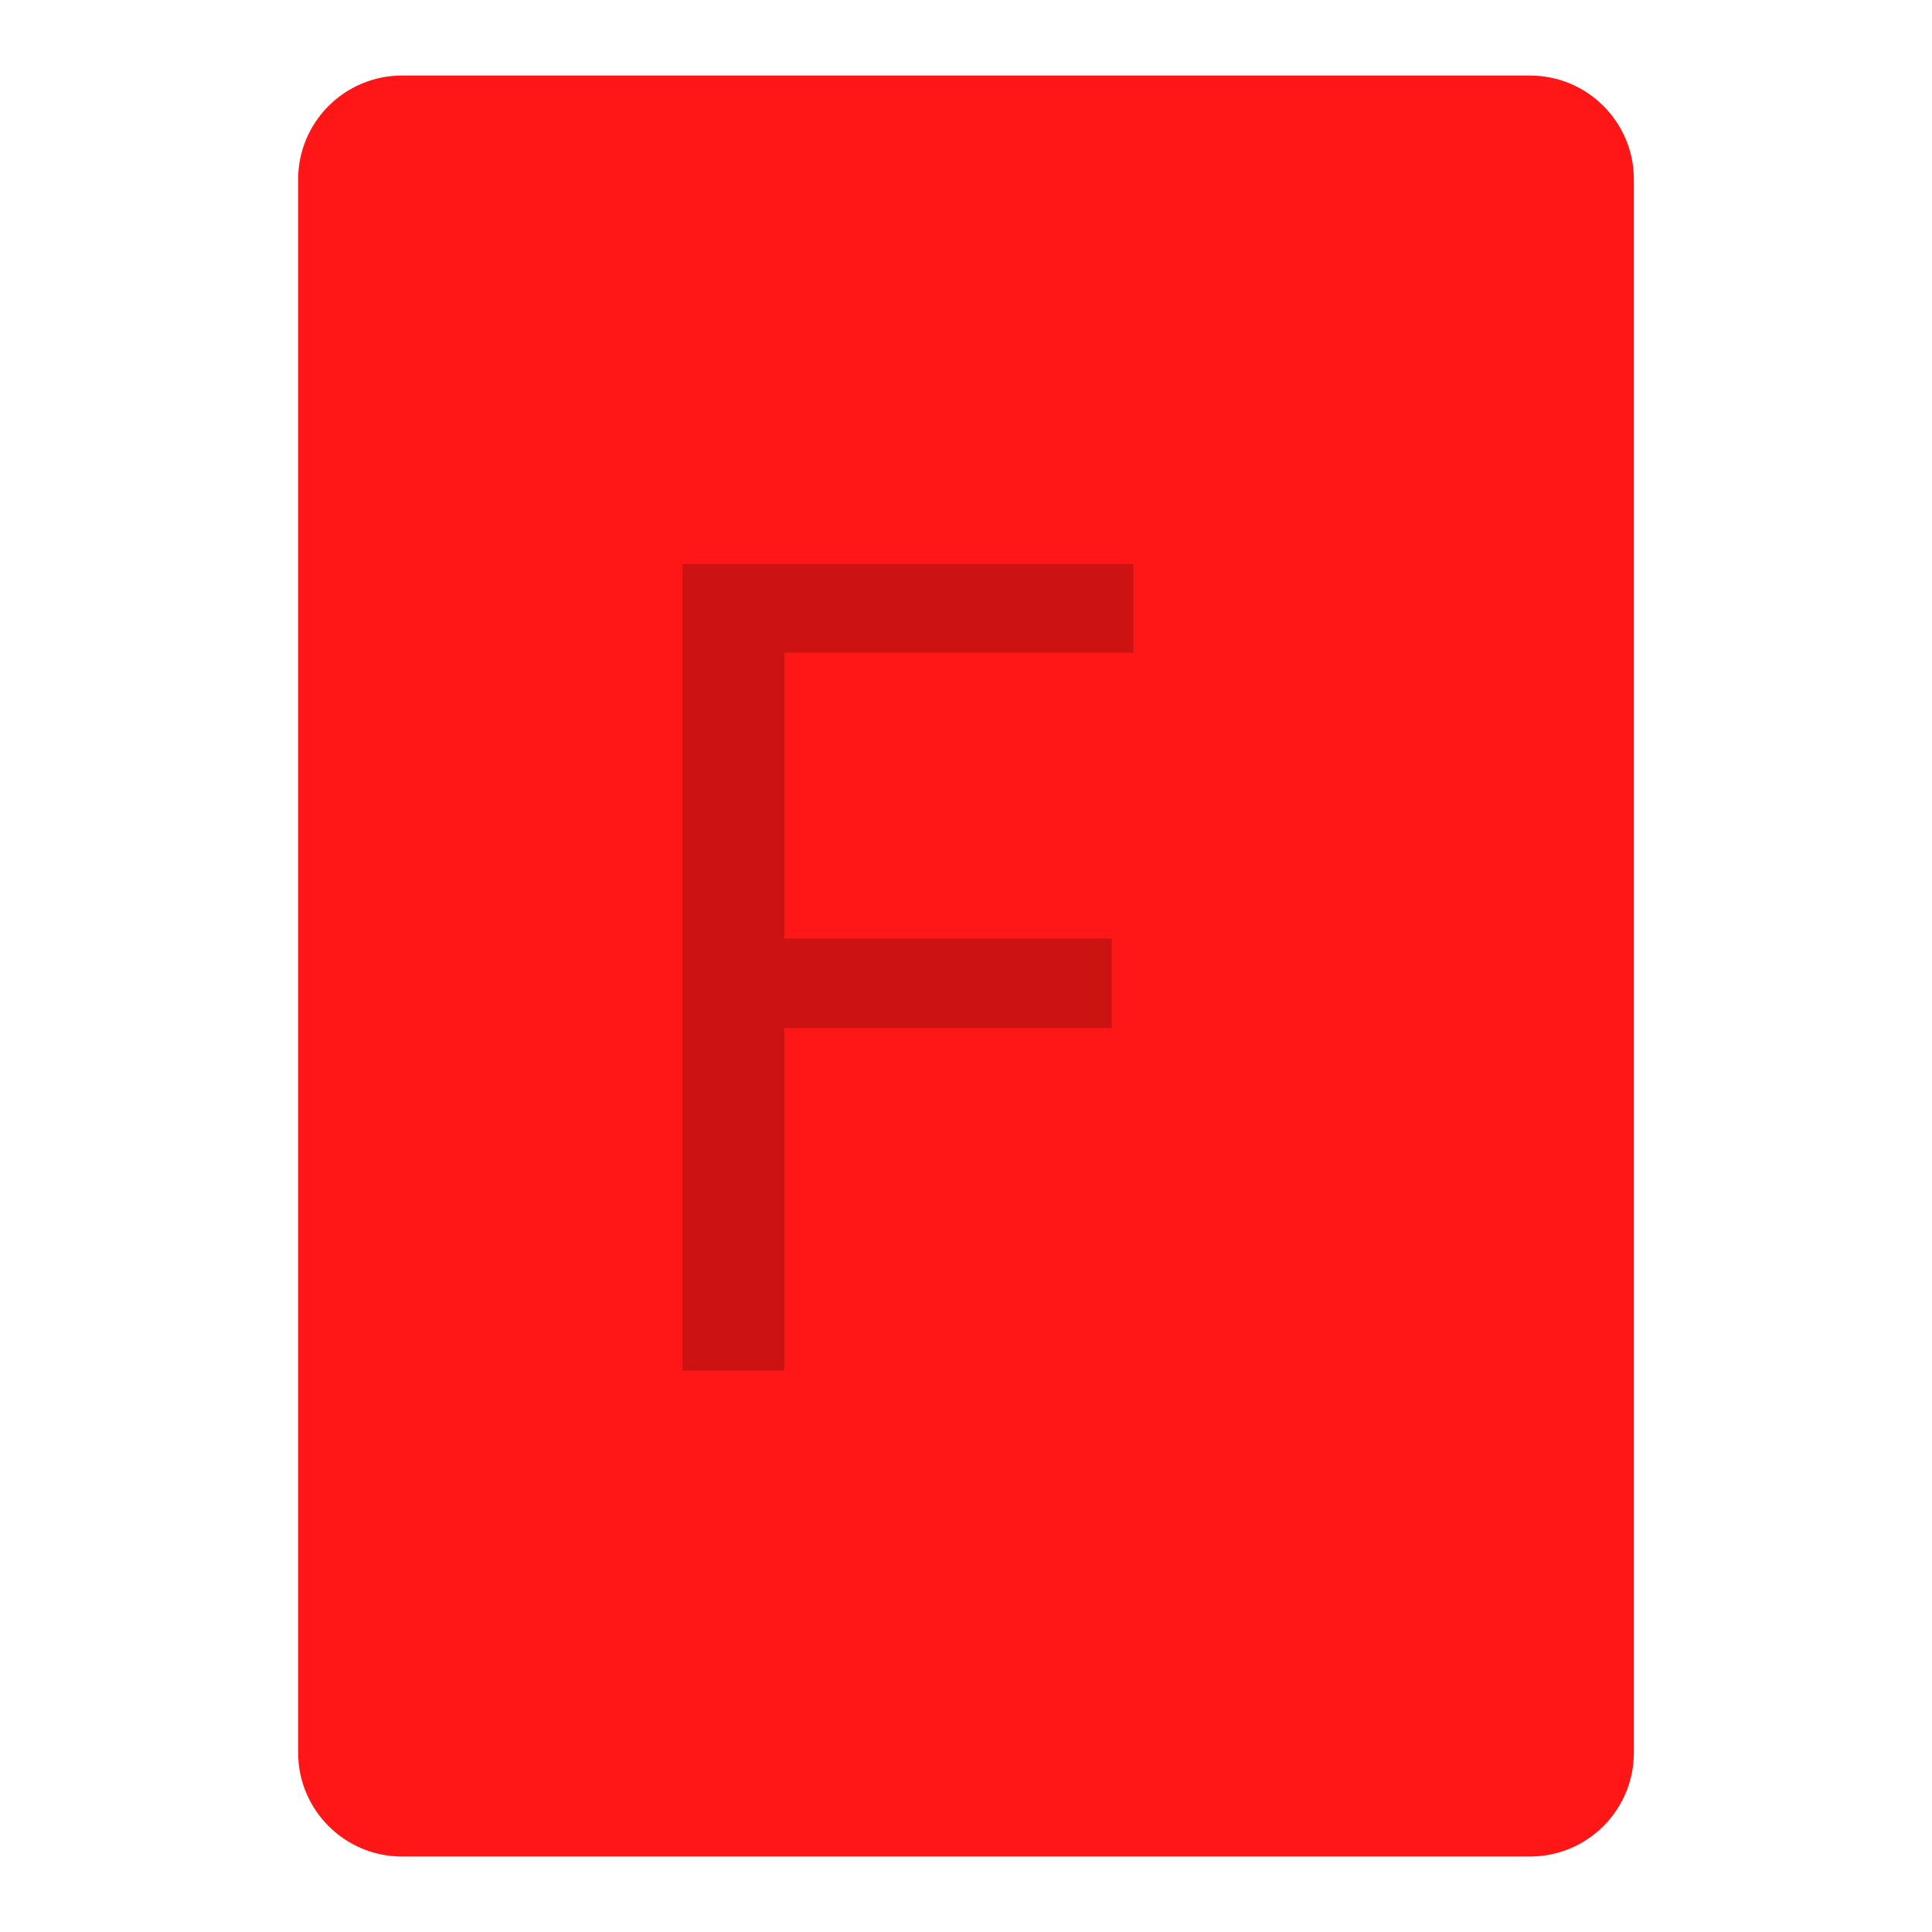
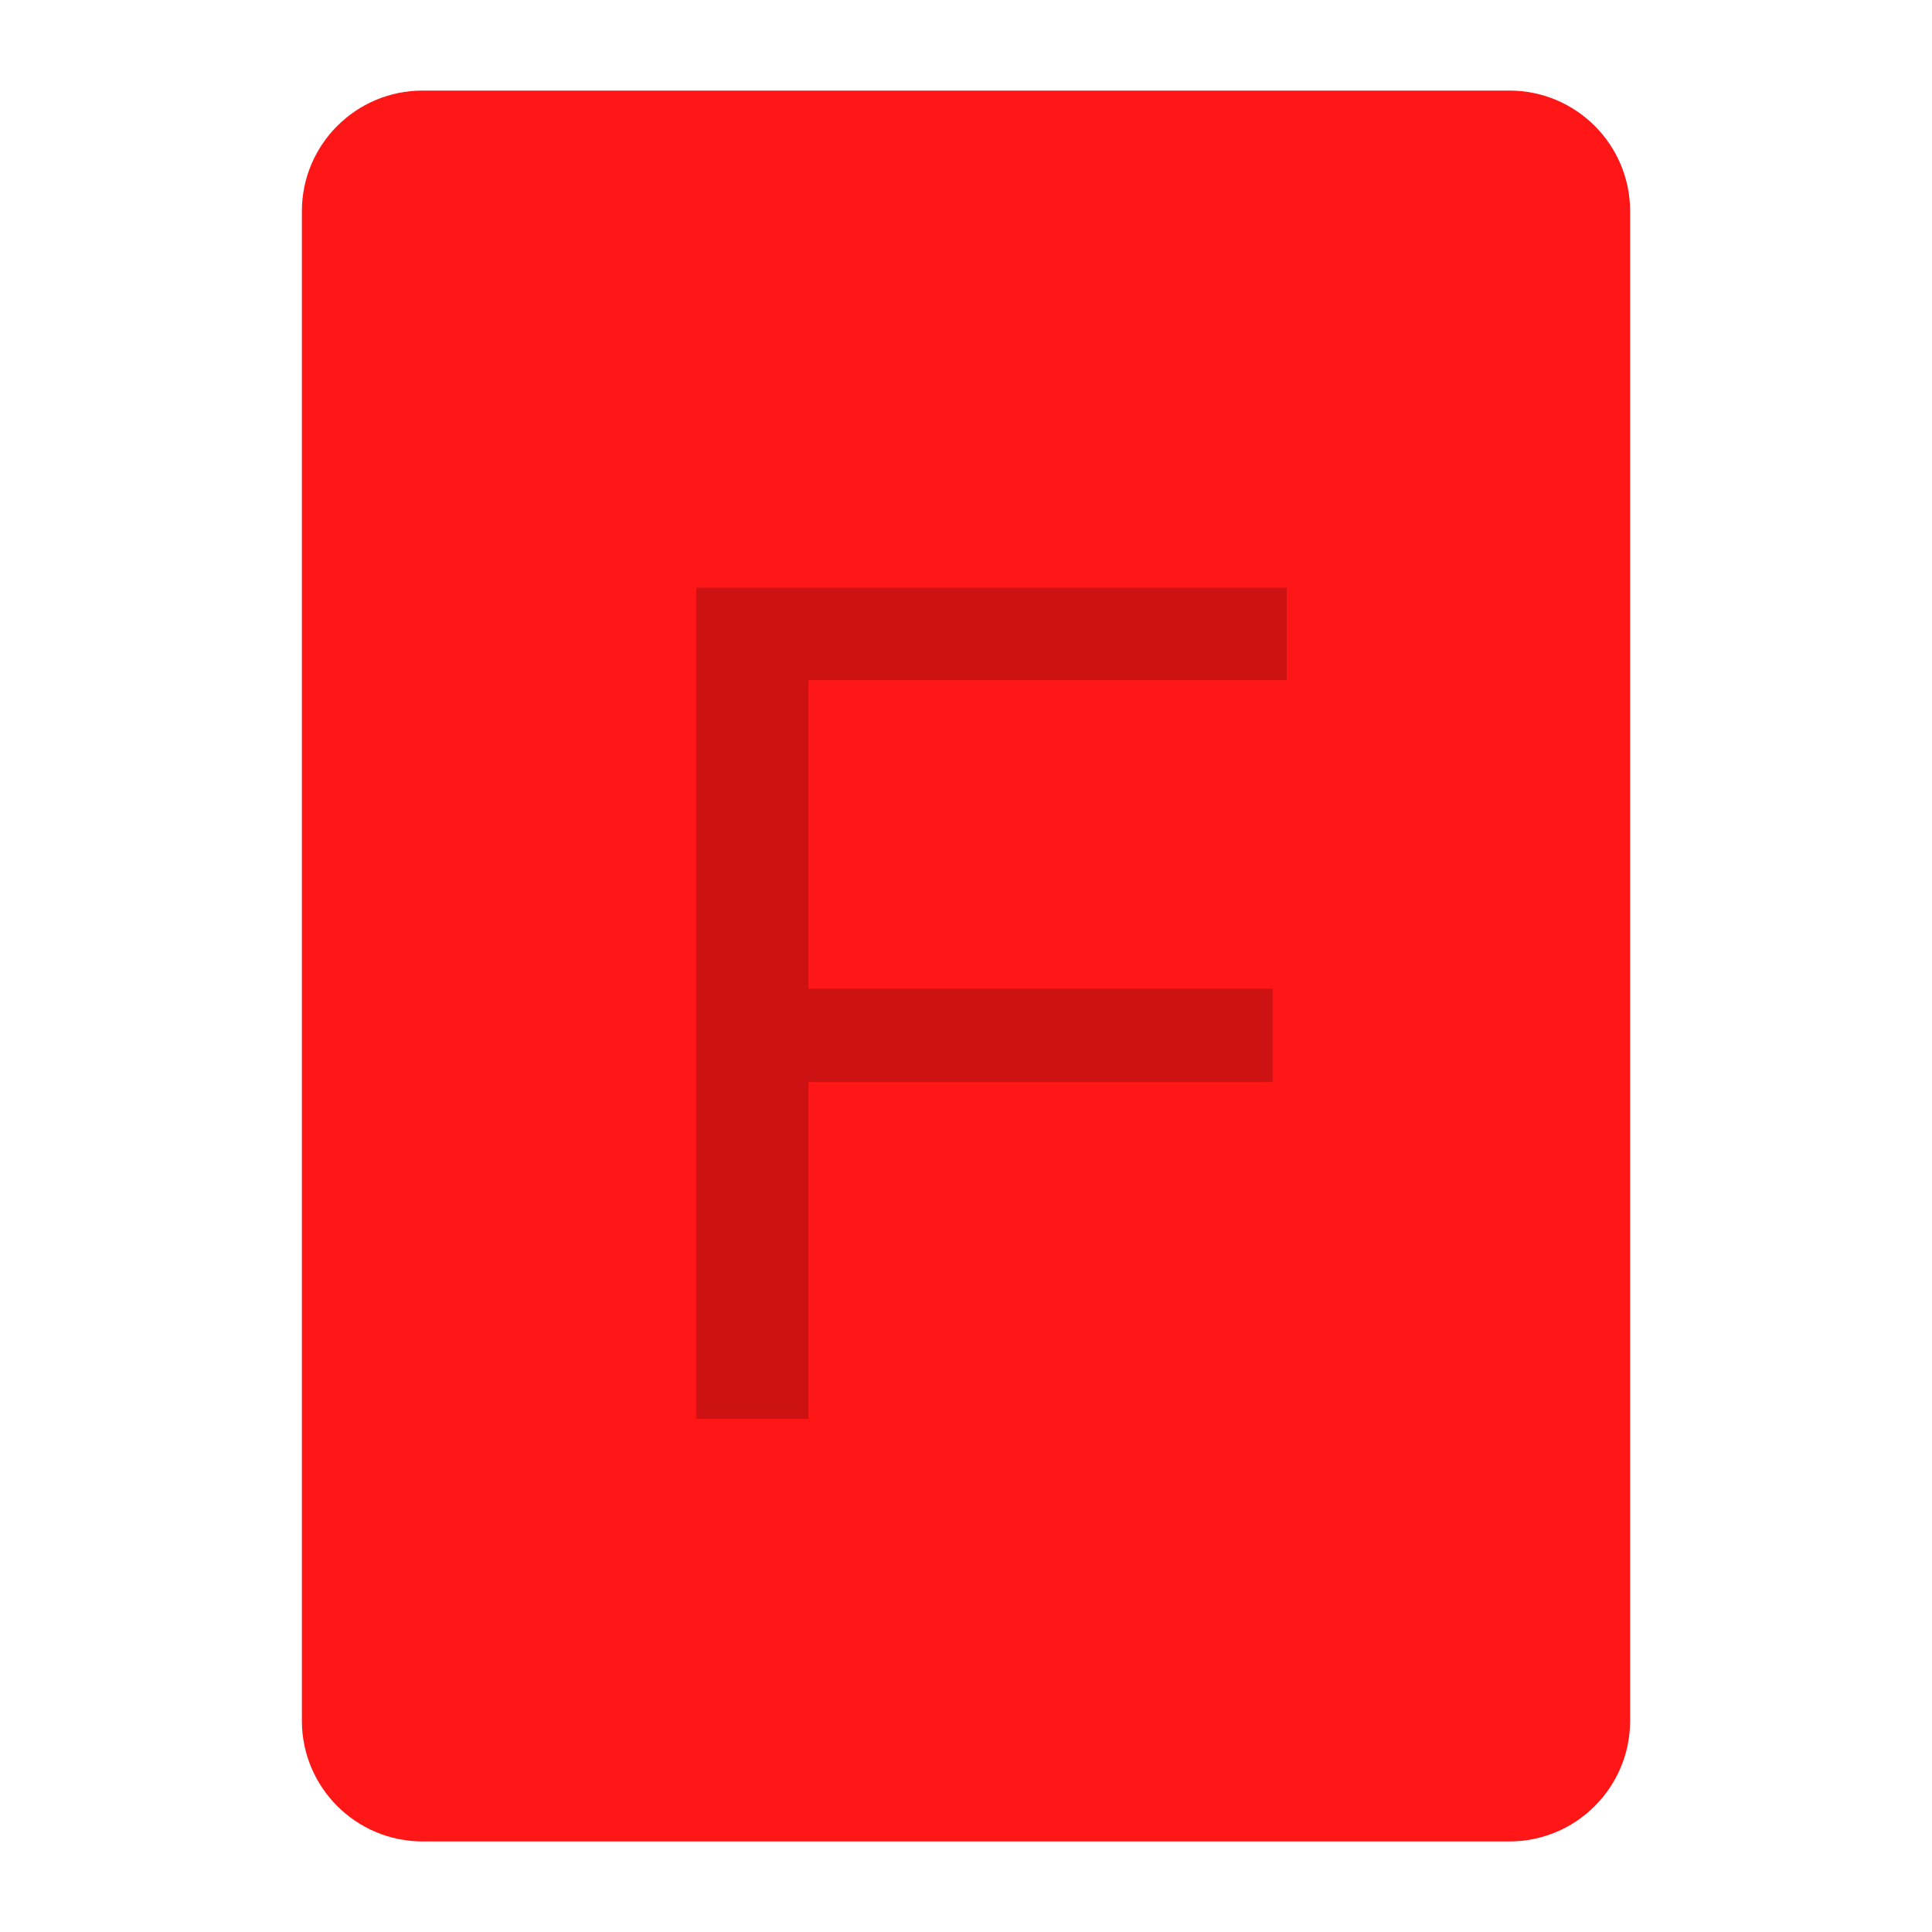
- <svg xmlns="http://www.w3.org/2000/svg" width="32" height="32" viewBox="0 0 32 32" id="svg4146" version="1.1">
-   <defs id="defs4148" />
-   <g id="layer1" transform="translate(0,-1020.362)">
-     <rect style="color:#000000;display:inline;overflow:visible;visibility:visible;fill:#ff1717;fill-opacity:1;fill-rule:nonzero;stroke:none;stroke-width:8;marker:none;enable-background:accumulate" id="rect3004" width="22.124" height="29.499" x="4.938" y="1021.613" rx="1.721" ry="1.721" />
-     <text xml:space="preserve" style="font-style:normal;font-variant:normal;font-weight:normal;font-stretch:normal;font-size:18.716px;line-height:100%;font-family:'Arial Black';-inkscape-font-specification:'Arial Black, ';letter-spacing:0px;word-spacing:0px;opacity:1;fill:#000000;fill-opacity:0.196;stroke:none;stroke-width:1px;stroke-linecap:butt;stroke-linejoin:miter;stroke-opacity:1" x="9.493" y="1043.061" id="text4134">
-       <tspan id="tspan4136" x="9.493" y="1043.061">F</tspan>
-     </text>
-   </g>
+ <svg xmlns="http://www.w3.org/2000/svg" width="32" height="32" viewBox="0 0 32 32">
+   <rect style="fill:#ff1717;" width="22" height="29" x="5" y="1.5" rx="2" ry="2" />
+   <text xml:space="preserve" style="font-size:20; font-family:'Arial Black','Arial',sans-serif;opacity:1;fill:#000000;fill-opacity:0.2;stroke:none; text-anchor: middle;" x="16" y="23.5">F</text>
</svg>
